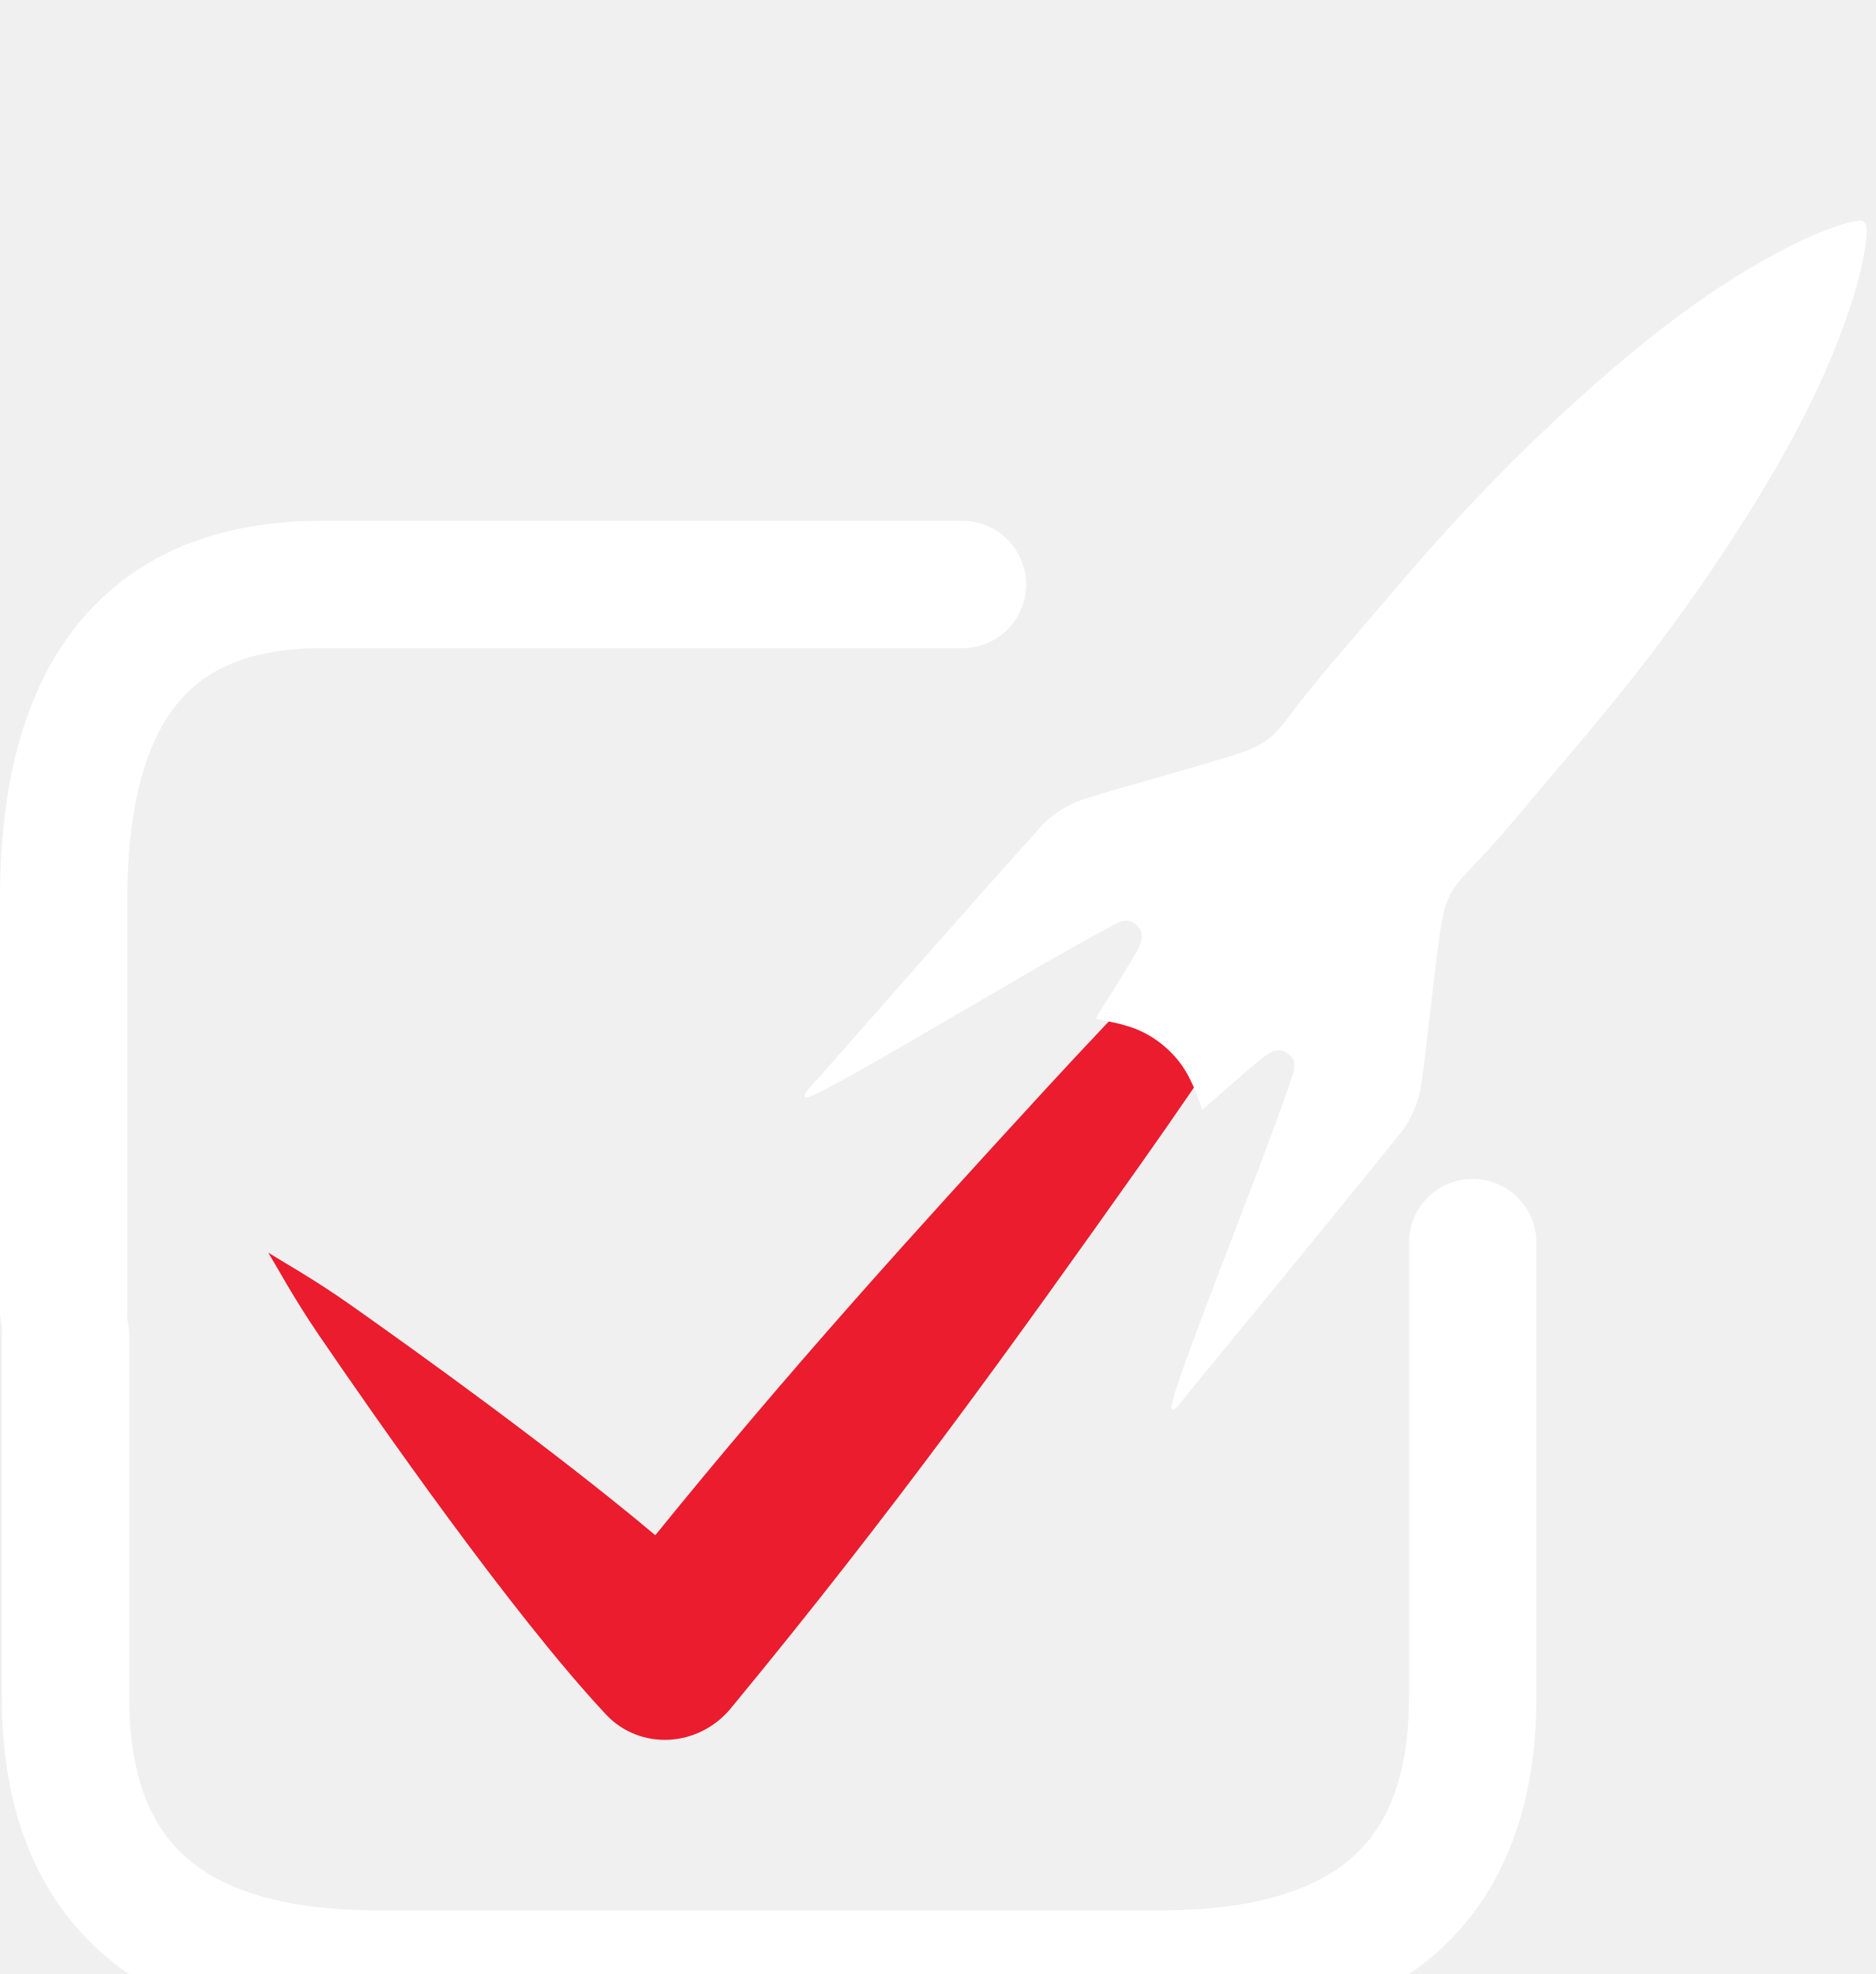
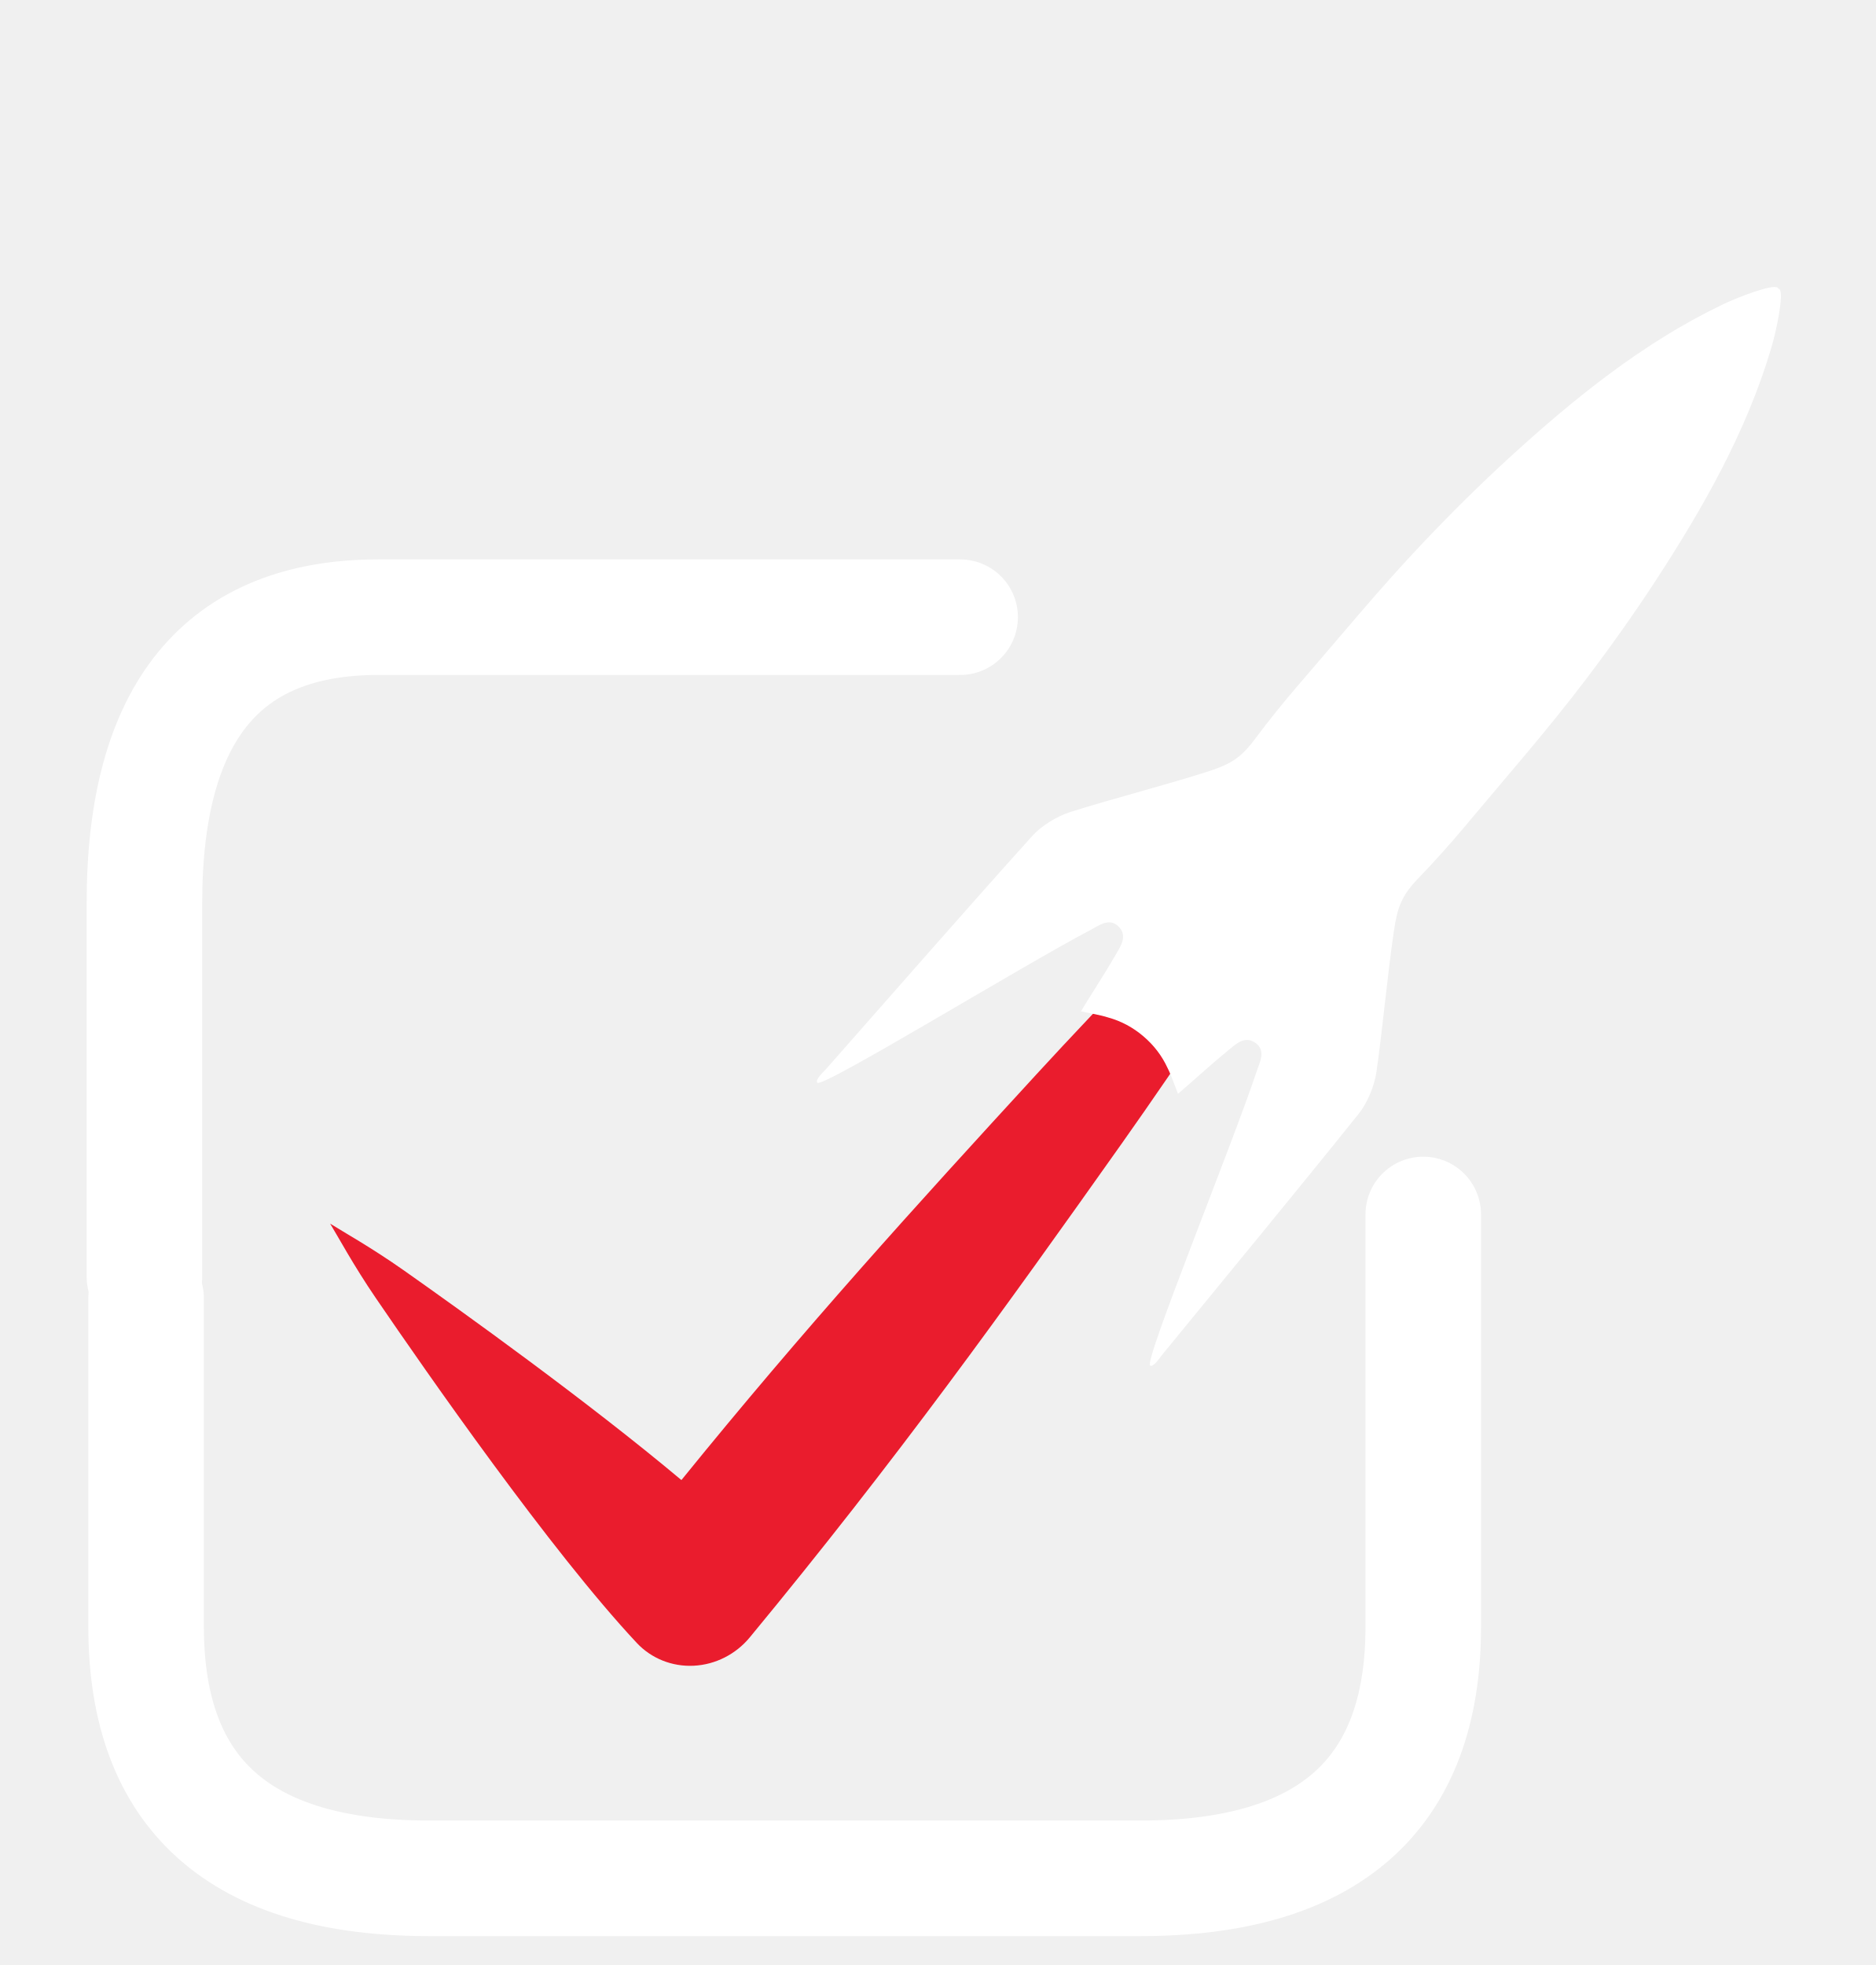
- <svg xmlns="http://www.w3.org/2000/svg" viewBox="0 -55.471 471.374 496.142" role="img" aria-labelledby="title desc" version="1.1" id="svg5" width="471.374" height="496.142">
+ <svg xmlns="http://www.w3.org/2000/svg" viewBox="-24 -79.471 519.374 544.142" role="img" aria-labelledby="title desc" version="1.1" id="svg5" width="519.374" height="544.142">
  <style id="style1">
    .boxStroke { fill:none; stroke:#FFFFFF; stroke-width:32; stroke-linecap:round; stroke-linejoin:round; }
    .checkStroke { fill:none; stroke:#1D6BFF; stroke-width:42; stroke-linecap:round; stroke-linejoin:round; }
    .rocketBody { fill:#FFFFFF; }
    .rocketAccent { fill:#1D6BFF; }
    @font-face { font-family:'MecoNasalization'; src:local('Nasalization'), local('Nasalization Rg'), local('NasalizationRg-Regular'); font-weight:400; font-style:normal; }
    .word { font-family:'MecoNasalization', Nasalization, 'Nasalization Rg', 'NasalizationRg-Regular', Orbitron, Eurostile, Inter, Arial, sans-serif; font-weight:400; letter-spacing:0.005em; fill:#FFFFFF; }
  </style>
  <defs id="defs1">
    <symbol id="mecoRocket" viewBox="0 0 155.892 260.999" overflow="hidden">
      <g transform="translate(-18273.331)" id="g1">
        <path class="rocketBody" d="m 0,0 c 3.973,9.709 8.017,19.404 11.896,29.151 0.522,1.313 0.698,3.155 0.476,4.595 -0.667,4.314 -1.774,9.546 -2.467,14.065 -0.396,2.588 -0.336,3.794 0.83,6.075 0.985,1.927 2.052,4.232 2.894,6.226 2.525,5.984 5.196,11.884 7.434,17.981 1.408,3.835 2.704,7.715 3.839,11.638 2.46,8.5 4.433,17.288 4.334,26.205 -0.022,1.969 -0.39,5.584 -0.946,5.841 -0.035,0.016 -0.076,0.024 -0.12,0.028 -0.033,0.029 -0.066,0.053 -0.102,0.067 -0.568,0.229 -3.452,-1.982 -4.899,-3.317 -6.558,-6.043 -11.6,-13.506 -16.1,-21.125 -2.076,-3.517 -4.011,-7.121 -5.837,-10.776 -2.903,-5.81 -5.364,-11.8 -7.988,-17.742 -0.874,-1.98 -1.819,-4.337 -2.546,-6.376 -0.861,-2.413 -1.697,-3.283 -3.852,-4.77 -3.765,-2.595 -8.332,-5.378 -11.928,-7.851 -1.201,-0.826 -2.421,-2.216 -3.018,-3.498 -4.434,-9.507 -8.716,-19.099 -13.057,-28.649 -0.221,-0.486 -0.829,-1.506 -0.488,-1.695 0.678,-0.377 16.21,17.21 22.019,22.973 0.71,0.704 1.445,1.754 2.595,1.167 1.252,-0.64 0.787,-1.933 0.551,-2.963 -0.483,-2.109 -1.138,-4.302 -1.666,-6.401 0.83,0.058 1.991,0.224 2.819,0.207 1.376,0.042 2.715,-0.228 3.985,-0.777 1.27,-0.548 2.384,-1.337 3.298,-2.367 0.581,-0.592 1.255,-1.55 1.783,-2.194 1.165,1.824 2.312,3.805 3.516,5.602 0.588,0.878 1.21,2.104 2.534,1.632 1.216,-0.434 0.956,-1.689 0.93,-2.69 C 0.509,22.083 -1.638,-1.282 -0.899,-1.517 -0.527,-1.635 -0.202,-0.494 0,0" transform="matrix(1.333333,0,0,-1.333333,18390.24,162.518)" id="path1" />
      </g>
    </symbol>
  </defs>
  <g id="mark" transform="translate(-60.68732,22.74751)">
    <path class="boxStroke" d="m 76.687,251.313 v -103.488 q 0,-79.138 64.782,-79.138 h 161.123" id="path2" />
    <path class="boxStroke" d="m 430.849,234.088 v 114.227 q 0,69.607 -78.376,69.607 H 155.527 q -78.376,0 -78.376,-69.607 v -91.025" id="path3" />
    <path class="checkStroke" d="m 128.114,236.623 c 2.114,3.443 6.431,11.499 12.683,20.658 13.972,20.468 48.461,70.052 72.244,95.458 a 20.524,21.199 43.102 0 0 31.296,-1.544 C 285.082,301.858 314.874,260.316 347.459,214.287 379.353,169.234 422.91,100.715 438,78 c -19.031,19.531 -76.854,76.528 -114.188,117.187 -33.674,36.672 -64.387,70.481 -98.412,112.45 -26.028,-21.827 -60.626,-46.618 -76.818,-58.027 -9.065,-6.387 -17.057,-10.823 -20.468,-12.988 z" id="path4" style="fill:#ea1c2d;fill-opacity:1;fill-rule:nonzero;stroke:none;stroke-width:42;stroke-linecap:round;stroke-opacity:1" />
    <g id="use4" style="fill:#ea1c2d;fill-opacity:1;stroke:none;stroke-opacity:1" transform="matrix(1.954422,0.5975267,-0.5975267,1.954422,224.7797,-114.4155)">
      <g transform="translate(-18273.331)" id="g5" style="fill:#FFFFFF;fill-opacity:1;stroke:none;stroke-opacity:1">
        <path class="rocketBody" d="m 18391.399,161.959 c 5.297,-12.945 10.689,-25.872 15.861,-38.868 0.696,-1.751 0.931,-4.207 0.635,-6.127 -0.889,-5.752 -2.365,-12.728 -3.289,-18.753 -0.528,-3.451 -0.448,-5.059 1.106,-8.1 1.314,-2.569 2.736,-5.643 3.859,-8.301 3.367,-7.979 6.928,-15.845 9.912,-23.975 1.877,-5.113 3.605,-10.287 5.119,-15.517 3.28,-11.333 5.91,-23.051 5.778,-34.94 -0.03,-2.625 -0.52,-7.445 -1.261,-7.788 -0.05,-0.021 -0.101,-0.032 -0.16,-0.037 -0.04,-0.039 -0.09,-0.071 -0.136,-0.089 -0.757,-0.305 -4.603,2.643 -6.532,4.423 -8.744,8.057 -15.467,18.008 -21.467,28.167 -2.768,4.689 -5.348,9.495 -7.782,14.368 -3.871,7.747 -7.152,15.733 -10.651,23.656 -1.165,2.64 -2.425,5.783 -3.395,8.501 -1.148,3.217 -2.262,4.377 -5.136,6.36 -5.02,3.46 -11.109,7.171 -15.904,10.468 -1.601,1.101 -3.228,2.955 -4.024,4.664 -5.912,12.676 -11.621,25.465 -17.409,38.199 -0.295,0.648 -1.105,2.008 -0.651,2.26 0.904,0.503 21.614,-22.947 29.359,-30.631 0.947,-0.939 1.927,-2.339 3.46,-1.556 1.669,0.853 1.049,2.577 0.735,3.951 -0.644,2.812 -1.518,5.736 -2.222,8.535 1.107,-0.077 2.655,-0.299 3.759,-0.276 1.835,-0.056 3.62,0.304 5.313,1.036 1.694,0.731 3.179,1.783 4.398,3.156 0.774,0.789 1.673,2.067 2.377,2.925 1.553,-2.432 3.083,-5.073 4.688,-7.469 0.784,-1.171 1.613,-2.805 3.379,-2.176 1.621,0.579 1.274,2.252 1.24,3.587 -0.28,10.905 -3.143,42.059 -2.158,42.372 0.496,0.157 0.93,-1.364 1.199,-2.023" id="path5" style="fill:#FFFFFF;fill-opacity:1;stroke:none;stroke-width:1.333;stroke-opacity:1" />
      </g>
    </g>
  </g>
  <text class="word" x="390.653" y="249.954" font-size="174px" id="text4" style="font-style:normal;font-variant:normal;font-weight:400;font-stretch:normal;font-size:200px;font-family:'MecoNasalization',Nasalization,'Nasalization Rg','NasalizationRg-Regular',Orbitron,Eurostile,Inter,Arial,sans-serif;-inkscape-font-specification:Nasalization;fill:#FFFFFF;fill-opacity:1;stroke-width:1.5">
    <tspan style="font-style:normal;font-variant:normal;font-weight:400;font-stretch:normal;font-size:200px;font-family:'MecoNasalization',Nasalization,'Nasalization Rg','NasalizationRg-Regular',Orbitron,Eurostile,Inter,Arial,sans-serif;-inkscape-font-specification:Nasalization;fill:#FFFFFF;fill-opacity:1" id="tspan2" />
  </text>
  <text class="word" x="405.336" y="415.314" font-size="174px" id="text5" style="font-size:200px;fill:#FFFFFF;fill-opacity:1;stroke-width:1.5">
    <tspan style="font-style:normal;font-variant:normal;font-weight:400;font-stretch:normal;font-size:200px;font-family:'MecoNasalization',Nasalization,'Nasalization Rg','NasalizationRg-Regular',Orbitron,Eurostile,Inter,Arial,sans-serif;-inkscape-font-specification:Nasalization;fill:#FFFFFF;fill-opacity:1" id="tspan1" />
  </text>
</svg>
